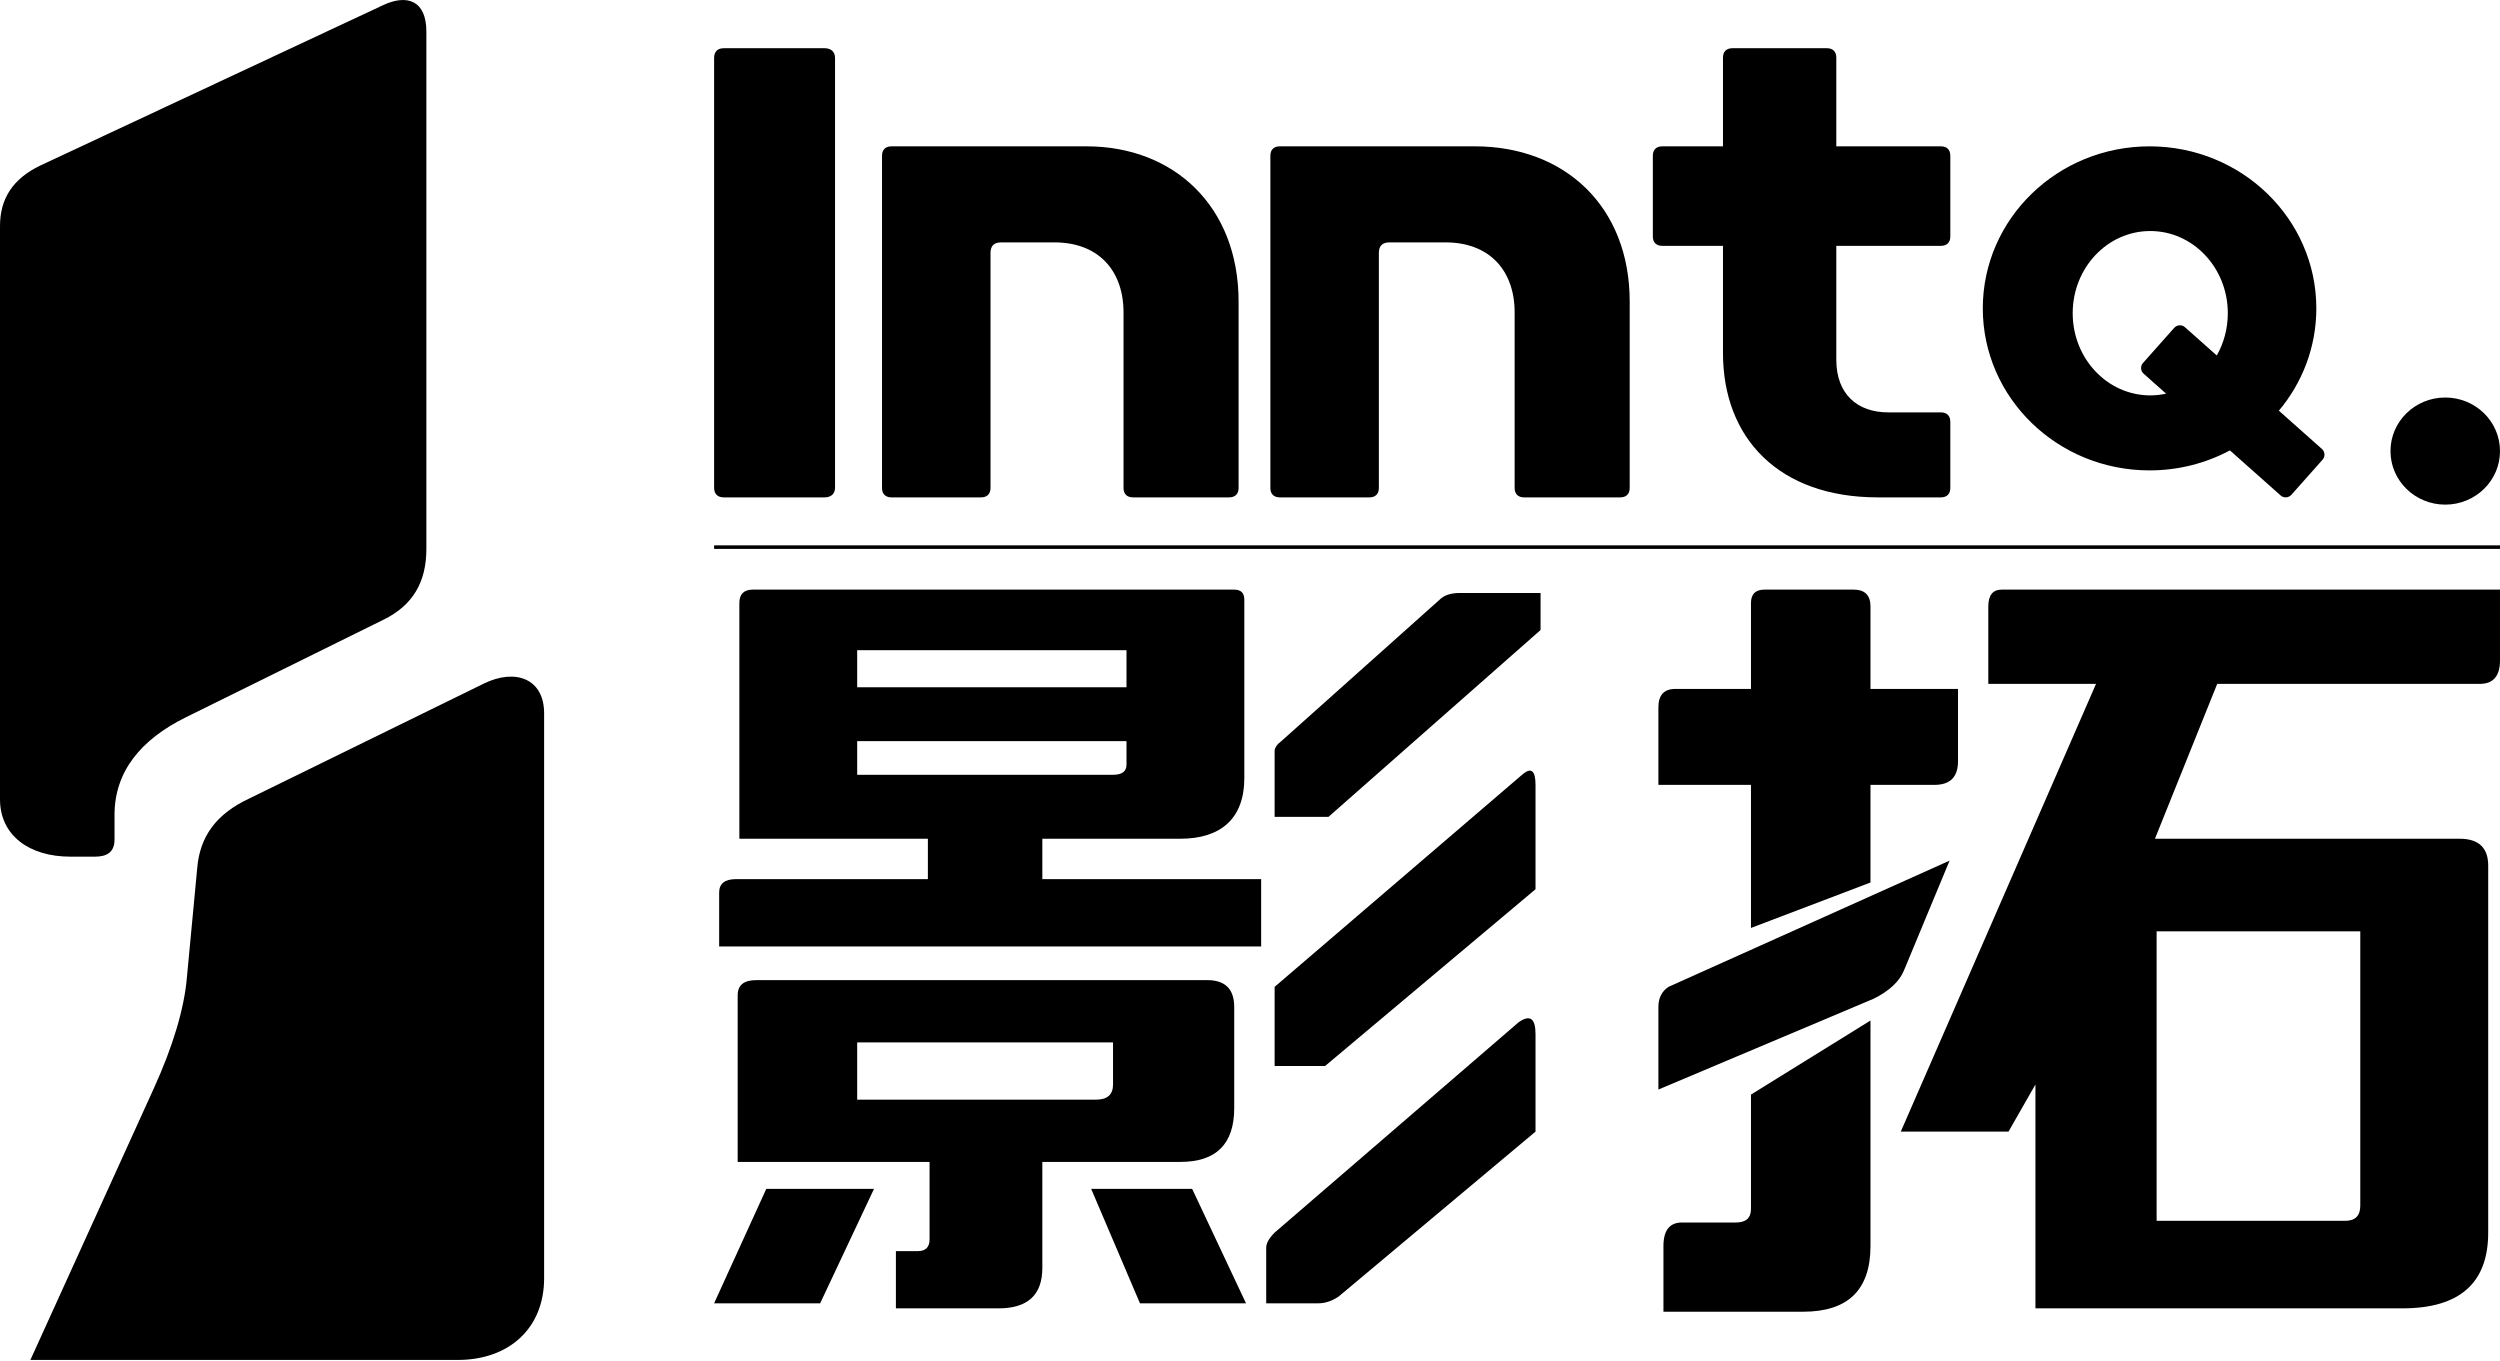
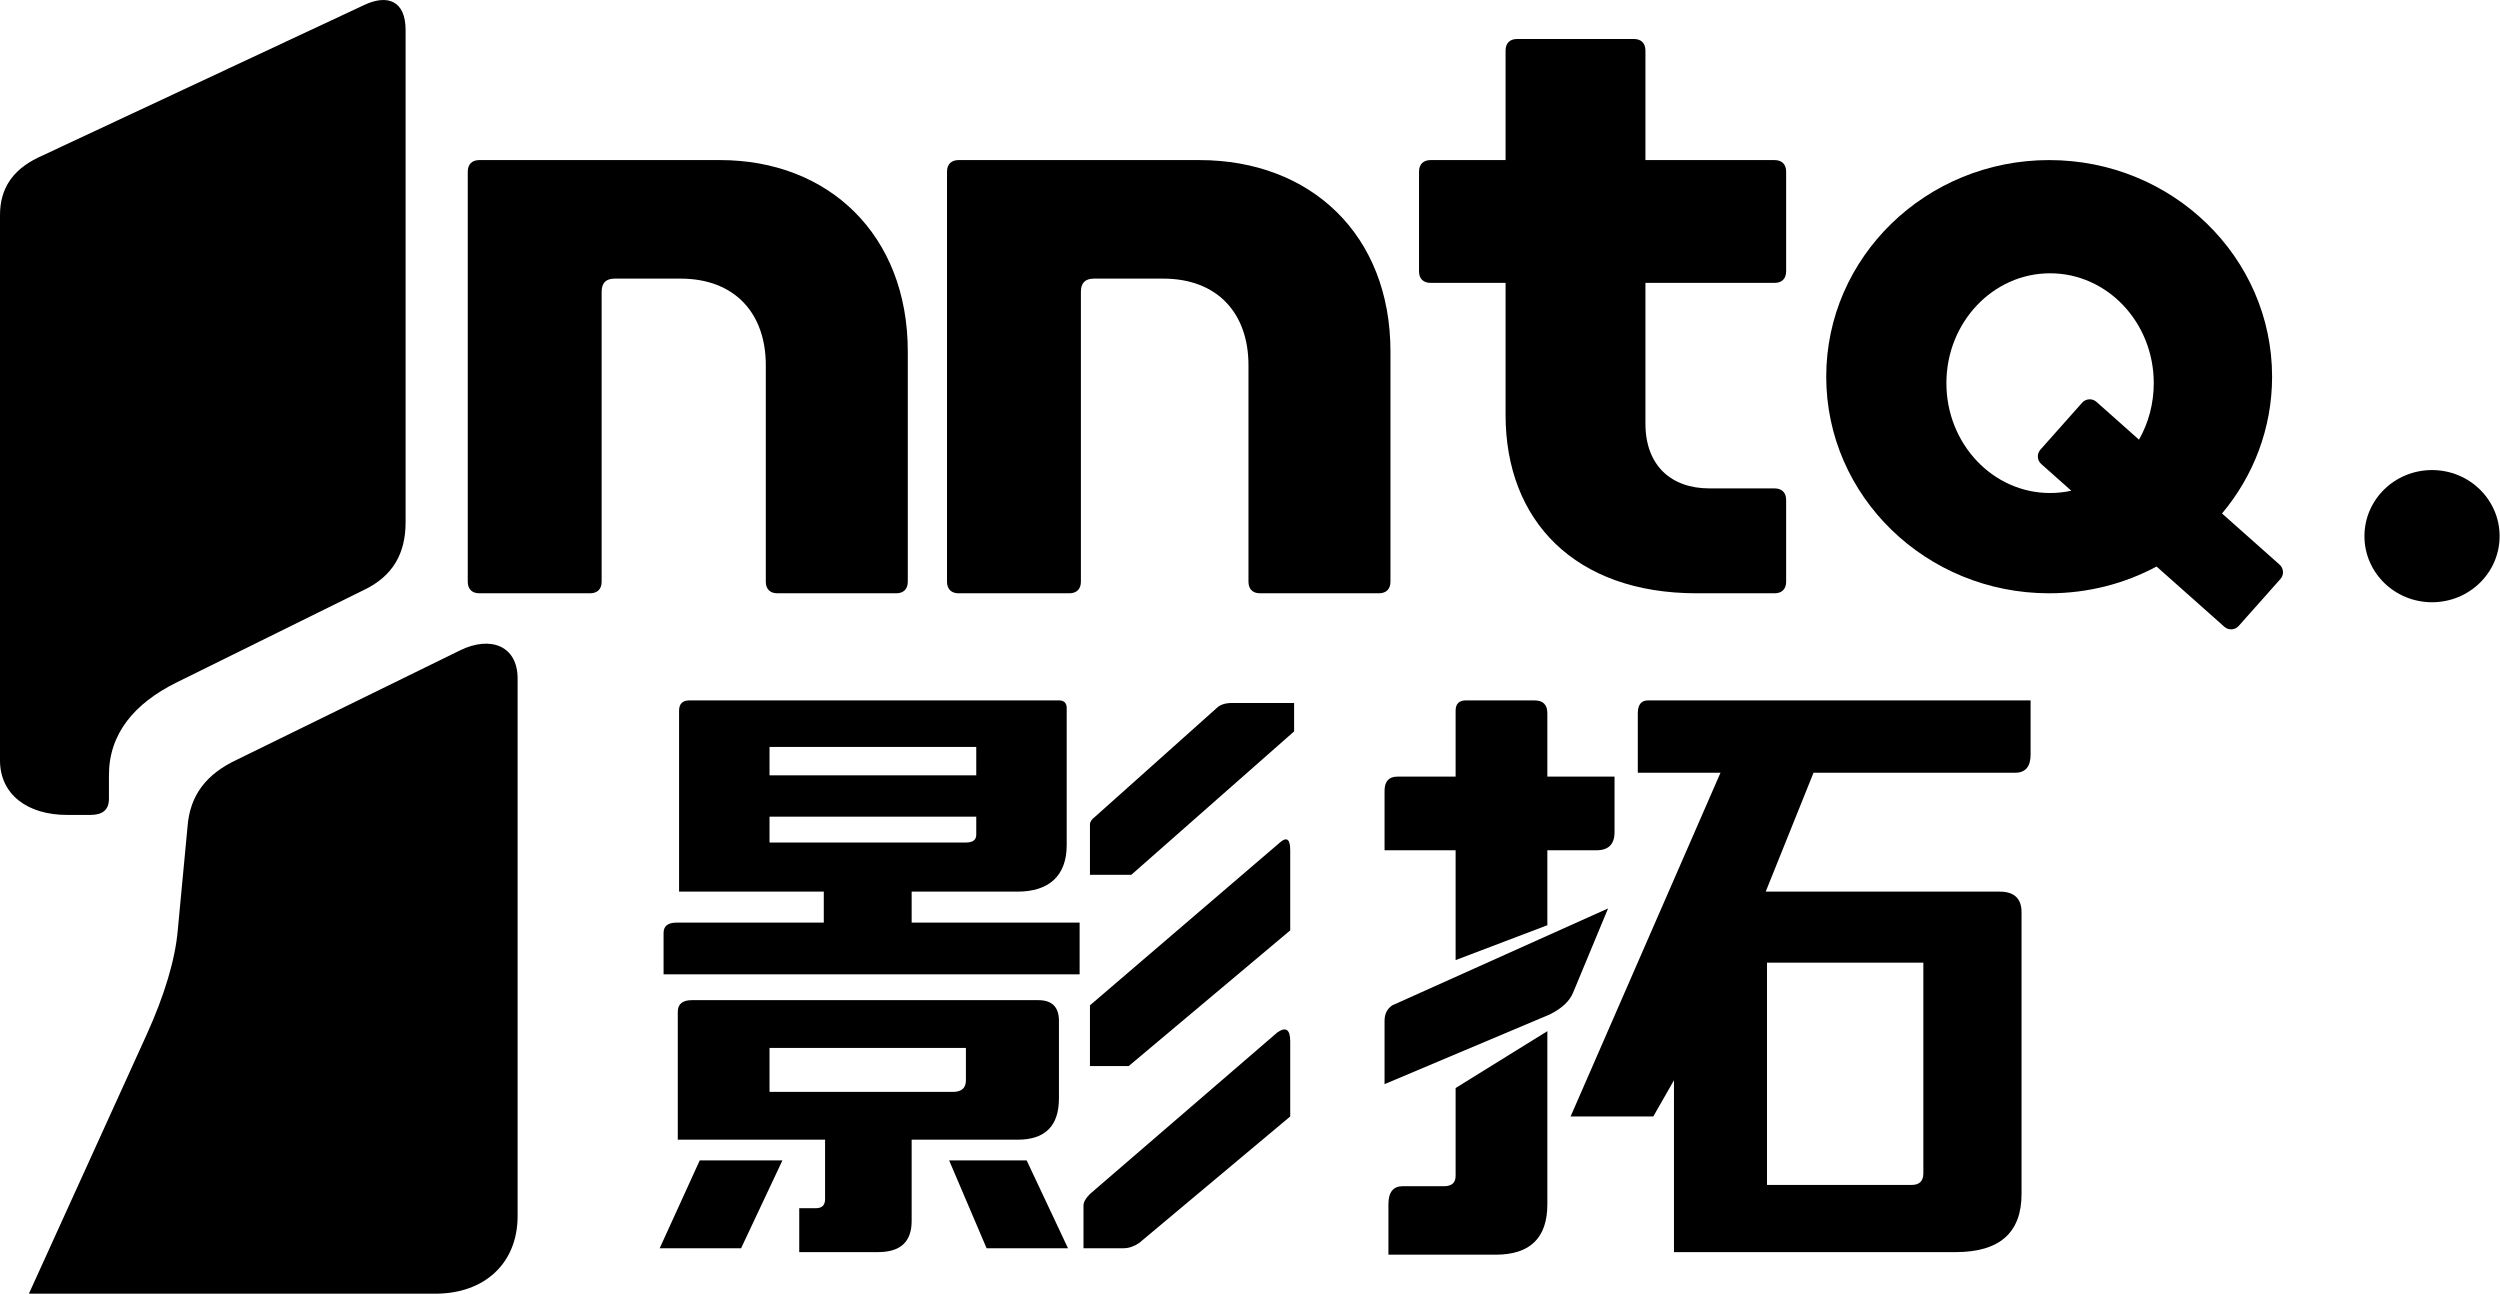
- <svg xmlns="http://www.w3.org/2000/svg" width="1130" height="615" viewBox="0 0 1130 615" fill="none">
-   <path fill-rule="evenodd" clip-rule="evenodd" d="M192.719 14.217V248.141C192.719 263.164 186.538 273.637 173.404 280.075L83.697 324.37C63.867 334.242 51.764 348.578 51.764 368.322V379.482C51.764 385.061 48.502 387.208 42.922 387.208H31.762C13.306 387.208 0 377.679 0 361.283V102.207C0 89.76 5.838 80.832 18.027 74.909L172.889 2.457C184.134 -2.951 192.719 0.397 192.719 14.217Z" fill="black" />
-   <path fill-rule="evenodd" clip-rule="evenodd" d="M245.941 322.396V577.78C245.941 600.357 230.146 614.693 206.883 614.693H13.735L69.533 491.937C78.203 472.879 83.268 455.882 84.47 441.89L89.106 392.787C90.221 377.851 98.033 367.807 112.455 361.025L218.644 309.004C232.979 301.965 245.941 306.772 245.941 322.396Z" fill="black" />
-   <path fill-rule="evenodd" clip-rule="evenodd" d="M327.151 21.795H372.751C375.562 21.795 377.437 23.356 377.437 26.167V220.439C377.437 223.25 375.562 224.812 372.751 224.812H327.151C324.34 224.812 322.778 223.25 322.778 220.439V26.167C322.778 23.356 324.34 21.795 327.151 21.795Z" fill="black" />
-   <path fill-rule="evenodd" clip-rule="evenodd" d="M402.892 66.146H491.126C530.637 66.146 559.84 93.319 559.84 136.265V220.595C559.84 223.25 558.278 224.812 555.624 224.812H512.053C509.398 224.812 507.836 223.25 507.836 220.595V141.262C507.836 122.21 496.436 109.561 476.603 109.561H452.553C449.274 109.561 447.712 111.122 447.712 114.402V220.595C447.712 223.25 446.15 224.812 443.495 224.812H402.892C400.237 224.812 398.675 223.25 398.675 220.595V70.362C398.675 67.708 400.237 66.146 402.892 66.146Z" fill="black" />
-   <path fill-rule="evenodd" clip-rule="evenodd" d="M578.424 66.146H666.658C707.262 66.146 736.621 93.319 736.621 136.265V220.595C736.621 223.25 735.059 224.812 732.404 224.812H688.834C686.179 224.812 684.617 223.25 684.617 220.595V141.262C684.617 122.21 673.217 109.561 653.384 109.561H628.085C624.805 109.561 623.244 111.122 623.244 114.402V220.595C623.244 223.25 621.682 224.812 619.027 224.812H578.424C575.769 224.812 574.207 223.25 574.207 220.595V70.362C574.207 67.708 575.769 66.146 578.424 66.146Z" fill="black" />
-   <path fill-rule="evenodd" clip-rule="evenodd" d="M783.002 21.795H825.792C828.447 21.795 830.009 23.356 830.009 26.011V66.146H877.328C879.982 66.146 881.544 67.708 881.544 70.362V106.906C881.544 109.561 879.982 111.122 877.328 111.122H830.009V162.657C830.009 178.118 839.535 186.395 853.434 186.395H877.328C879.982 186.395 881.544 187.956 881.544 190.611V220.595C881.544 223.25 879.982 224.812 877.328 224.812H848.749C804.241 224.812 778.786 198.263 778.786 159.534V111.122H751.301C748.646 111.122 747.084 109.561 747.084 106.906V70.362C747.084 67.708 748.646 66.146 751.301 66.146H778.786V26.011C778.786 23.356 780.348 21.795 783.002 21.795Z" fill="black" />
-   <path fill-rule="evenodd" clip-rule="evenodd" d="M1030.05 185.633L1049.51 202.934C1050.93 204.195 1051.06 206.366 1049.8 207.785L1035.69 223.659C1034.43 225.077 1032.26 225.204 1030.84 223.944L1007.92 203.573C997.149 209.339 984.769 212.62 971.601 212.62C929.971 212.62 896.224 179.83 896.224 139.383C896.224 98.935 929.971 66.146 971.601 66.146C1013.23 66.146 1046.98 98.935 1046.98 139.383C1046.98 156.923 1040.63 173.023 1030.05 185.633ZM1001.98 160.681L987.6 147.899C986.181 146.639 984.01 146.766 982.749 148.184L968.639 164.058C967.378 165.477 967.506 167.648 968.924 168.909L979.081 177.937C976.767 178.447 974.37 178.714 971.914 178.714C952.553 178.714 936.858 162.084 936.858 141.569C936.858 121.055 952.553 104.424 971.914 104.424C991.274 104.424 1006.97 121.055 1006.97 141.569C1006.97 148.559 1005.15 155.098 1001.98 160.681Z" fill="black" />
-   <path fill-rule="evenodd" clip-rule="evenodd" d="M1130 203.885C1130 217.253 1118.93 228.091 1105.25 228.091C1091.57 228.091 1080.5 217.253 1080.5 203.885C1080.5 190.518 1091.57 179.679 1105.25 179.679C1118.93 179.679 1130 190.518 1130 203.885Z" fill="black" />
-   <path fill-rule="evenodd" clip-rule="evenodd" d="M322.778 246.5H1130V248.101H322.778V246.5Z" fill="black" />
-   <path fill-rule="evenodd" clip-rule="evenodd" d="M340.277 266.51H557.869C560.912 266.51 562.434 268.031 562.434 271.074V351.72C562.434 369.98 551.783 379.11 533.523 379.11H471.137V397.369H570.042V427.802H325.061V403.456C325.061 399.398 327.597 397.369 332.669 397.369H419.401V379.11H334.19V272.596C334.19 268.539 336.219 266.51 340.277 266.51ZM387.447 293.899H509.177V310.637H387.447V293.899ZM387.447 334.983H509.177V345.634C509.177 348.677 507.148 350.199 503.091 350.199H387.447V334.983Z" fill="black" />
-   <path fill-rule="evenodd" clip-rule="evenodd" d="M341.798 443.018H545.696C553.812 443.018 557.869 447.076 557.869 455.191V500.84C557.869 517.071 549.754 525.186 533.523 525.186H471.137V573.117C471.137 585.29 464.543 591.376 451.355 591.376H404.946V565.509H414.836C418.387 565.509 420.162 563.734 420.162 560.183V525.186H333.43V449.865C333.43 445.301 336.219 443.018 341.798 443.018ZM387.447 471.168H503.091V490.188C503.091 494.753 500.555 497.036 495.482 497.036H387.447V471.168Z" fill="black" />
-   <path fill-rule="evenodd" clip-rule="evenodd" d="M346.363 537.359H395.055L370.709 589.094H322.778L346.363 537.359Z" fill="black" />
-   <path fill-rule="evenodd" clip-rule="evenodd" d="M493.2 537.359H538.849L563.195 589.094H515.264L493.2 537.359Z" fill="black" />
-   <path fill-rule="evenodd" clip-rule="evenodd" d="M579.172 334.983L650.688 271.074C652.717 269.046 655.76 268.031 659.818 268.031H696.337V284.769L600.475 369.219H576.129V339.548C576.129 338.026 577.143 336.504 579.172 334.983Z" fill="black" />
-   <path fill-rule="evenodd" clip-rule="evenodd" d="M576.129 446.061L687.968 350.199C692.026 346.648 694.055 348.17 694.055 354.764V401.934L598.953 481.82H576.129V446.061Z" fill="black" />
-   <path fill-rule="evenodd" clip-rule="evenodd" d="M572.325 563.987C572.325 561.959 573.593 559.676 576.129 557.14L686.446 462.038C691.518 458.488 694.055 460.263 694.055 467.364V511.491L605.04 586.051C601.996 588.08 598.953 589.094 595.91 589.094H572.325V563.987Z" fill="black" />
-   <path fill-rule="evenodd" clip-rule="evenodd" d="M797.525 266.51H837.848C842.92 266.51 845.456 269.046 845.456 274.118V311.397H885.019V344.113C885.019 351.213 881.468 354.764 874.367 354.764H845.456V398.891L791.438 419.433V354.764H749.594V319.766C749.594 314.187 752.13 311.397 757.202 311.397H791.438V272.596C791.438 268.539 793.467 266.51 797.525 266.51Z" fill="black" />
-   <path fill-rule="evenodd" clip-rule="evenodd" d="M754.159 446.061L881.214 389L860.672 438.453C858.644 443.525 854.079 447.837 846.978 451.387L749.594 492.471V455.191C749.594 451.133 751.115 448.09 754.159 446.061Z" fill="black" />
-   <path fill-rule="evenodd" clip-rule="evenodd" d="M791.438 494.753L845.456 461.278V563.226C845.456 583.007 835.312 592.898 815.024 592.898H751.876V563.226C751.876 556.125 754.666 552.575 760.245 552.575H784.591C789.156 552.575 791.438 550.546 791.438 546.489V494.753Z" fill="black" />
-   <path fill-rule="evenodd" clip-rule="evenodd" d="M904.8 266.51H1130V298.464C1130 305.565 1126.96 309.115 1120.87 309.115H1002.18L974.034 379.11H1111.74C1120.36 379.11 1124.67 383.167 1124.67 391.283V557.14C1124.67 579.964 1111.74 591.376 1085.87 591.376H920.016V490.188L907.843 511.491H859.151L947.405 309.115H898.713V274.118C898.713 269.046 900.742 266.51 904.8 266.51ZM974.794 420.955H1066.85V544.967C1066.85 549.532 1064.57 551.814 1060.01 551.814H974.794V420.955Z" fill="black" />
+ <svg xmlns="http://www.w3.org/2000/svg" width="968" height="501" viewBox="0 0 968 501" fill="none">
+   <path fill-rule="evenodd" clip-rule="evenodd" d="M157.047 11.586V202.21C157.047 214.452 152.01 222.987 141.307 228.233L68.205 264.329C52.046 272.374 42.182 284.056 42.182 300.146V309.24C42.182 313.787 39.524 315.536 34.977 315.536H25.883C10.843 315.536 0 307.771 0 294.41V83.288C0 73.145 4.757 65.87 14.69 61.043L140.887 2.002C150.051 -2.405 157.047 0.323 157.047 11.586Z" fill="black" />
+   <path fill-rule="evenodd" clip-rule="evenodd" d="M200.418 262.72V470.833C200.418 489.231 187.546 500.914 168.589 500.914H11.193L56.663 400.88C63.728 385.35 67.855 371.499 68.835 360.096L72.612 320.083C73.522 307.911 79.887 299.726 91.64 294.2L178.173 251.808C189.855 246.071 200.418 249.989 200.418 262.72Z" fill="black" />
+   <path fill-rule="evenodd" clip-rule="evenodd" d="M185.574 61.984H278.853C320.622 61.984 351.496 90.711 351.496 136.112V225.264C351.496 228.071 349.845 229.722 347.038 229.722H300.976C298.169 229.722 296.519 228.071 296.519 225.264V141.395C296.519 121.254 284.466 107.881 263.499 107.881H238.074C234.607 107.881 232.956 109.532 232.956 112.999V225.264C232.956 228.071 231.305 229.722 228.499 229.722H185.574C182.767 229.722 181.116 228.071 181.116 225.264V66.442C181.116 63.635 182.767 61.984 185.574 61.984Z" fill="black" />
+   <path fill-rule="evenodd" clip-rule="evenodd" d="M371.142 61.984H464.421C507.346 61.984 538.385 90.711 538.385 136.112V225.264C538.385 228.071 536.734 229.722 533.927 229.722H487.865C485.059 229.722 483.408 228.071 483.408 225.264V141.395C483.408 121.254 471.355 107.881 450.388 107.881H423.643C420.176 107.881 418.524 109.532 418.524 112.999V225.264C418.524 228.071 416.874 229.722 414.067 229.722H371.142C368.335 229.722 366.685 228.071 366.685 225.264V66.442C366.685 63.635 368.335 61.984 371.142 61.984Z" fill="black" />
+   <path fill-rule="evenodd" clip-rule="evenodd" d="M587.418 15.097H632.655C635.461 15.097 637.112 16.748 637.112 19.554V61.984H687.137C689.943 61.984 691.594 63.635 691.594 66.442V105.074C691.594 107.881 689.943 109.532 687.137 109.532H637.112V164.014C637.112 180.358 647.183 189.108 661.877 189.108H687.137C689.943 189.108 691.594 190.759 691.594 193.566V225.264C691.594 228.071 689.943 229.722 687.137 229.722H656.924C609.871 229.722 582.96 201.656 582.96 160.712V109.532H553.904C551.097 109.532 549.446 107.881 549.446 105.074V66.442C549.446 63.635 551.097 61.984 553.904 61.984H582.96V19.554C582.96 16.748 584.612 15.097 587.418 15.097Z" fill="black" />
+   <path fill-rule="evenodd" clip-rule="evenodd" d="M860.367 198.817L882.657 218.63C884.281 220.074 884.428 222.561 882.984 224.185L866.825 242.363C865.382 243.987 862.895 244.134 861.271 242.69L835.026 219.362C822.69 225.965 808.513 229.722 793.434 229.722C745.76 229.722 707.113 192.173 707.113 145.853C707.113 99.534 745.76 61.984 793.434 61.984C841.107 61.984 879.754 99.534 879.754 145.853C879.754 165.939 872.487 184.376 860.367 198.817ZM828.222 170.243L811.754 155.605C810.13 154.162 807.643 154.308 806.2 155.932L790.041 174.111C788.597 175.735 788.744 178.222 790.368 179.665L802 190.004C799.35 190.588 796.604 190.894 793.792 190.894C771.62 190.894 753.646 171.85 753.646 148.357C753.646 124.864 771.62 105.819 793.792 105.819C815.963 105.819 833.936 124.864 833.936 148.357C833.936 156.361 831.85 163.849 828.222 170.243Z" fill="black" />
+   <path fill-rule="evenodd" clip-rule="evenodd" d="M967.847 207.599C967.847 221.731 956.142 233.189 941.679 233.189C927.217 233.189 915.511 221.731 915.511 207.599C915.511 193.467 927.217 182.009 941.679 182.009C956.142 182.009 967.847 193.467 967.847 207.599Z" fill="black" />
+   <path fill-rule="evenodd" clip-rule="evenodd" d="M266.94 271.192H410.024C412.025 271.192 413.026 272.192 413.026 274.194V327.225C413.026 339.232 406.022 345.235 394.015 345.235H352.991V357.242H418.029V377.254H256.935V361.244C256.935 358.576 258.602 357.242 261.938 357.242H318.971V345.235H262.938V275.194C262.938 272.526 264.272 271.192 266.94 271.192ZM297.958 289.202H378.005V300.209H297.958V289.202ZM297.958 316.218H378.005V323.222C378.005 325.223 376.671 326.224 374.003 326.224H297.958V316.218Z" fill="black" />
+   <path fill-rule="evenodd" clip-rule="evenodd" d="M267.941 387.26H402.02C407.356 387.26 410.024 389.928 410.024 395.264V425.282C410.024 435.955 404.688 441.291 394.015 441.291H352.991V472.81C352.991 480.814 348.655 484.817 339.983 484.817H309.465V467.807H315.969C318.304 467.807 319.471 466.639 319.471 464.305V441.291H262.438V391.762C262.438 388.76 264.272 387.26 267.941 387.26ZM297.958 405.771H374.003V418.278C374.003 421.279 372.335 422.78 369 422.78H297.958V405.771Z" fill="black" />
+   <path fill-rule="evenodd" clip-rule="evenodd" d="M270.943 449.296H302.961L286.952 483.316H255.434L270.943 449.296Z" fill="black" />
+   <path fill-rule="evenodd" clip-rule="evenodd" d="M367.499 449.296H397.517L413.526 483.316H382.008L367.499 449.296Z" fill="black" />
+   <path fill-rule="evenodd" clip-rule="evenodd" d="M424.032 316.218L471.06 274.194C472.394 272.859 474.395 272.192 477.063 272.192H501.077V283.199L438.041 338.731H422.031V319.22C422.031 318.219 422.698 317.219 424.032 316.218Z" fill="black" />
+   <path fill-rule="evenodd" clip-rule="evenodd" d="M422.031 389.261L495.574 326.224C498.242 323.889 499.576 324.89 499.576 329.225V360.244L437.04 412.774H422.031V389.261Z" fill="black" />
+   <path fill-rule="evenodd" clip-rule="evenodd" d="M419.53 466.806C419.53 465.472 420.364 463.971 422.031 462.304L494.573 399.767C497.909 397.432 499.576 398.6 499.576 403.269V432.286L441.042 481.315C439.041 482.649 437.04 483.316 435.039 483.316H419.53V466.806Z" fill="black" />
+   <path fill-rule="evenodd" clip-rule="evenodd" d="M567.616 271.192H594.132C597.467 271.192 599.135 272.86 599.135 276.195V300.709H625.15V322.222C625.15 326.891 622.815 329.226 618.146 329.226H599.135V358.243L563.614 371.75V329.226H536.098V306.212C536.098 302.543 537.765 300.709 541.101 300.709H563.614V275.194C563.614 272.526 564.948 271.192 567.616 271.192Z" fill="black" />
+   <path fill-rule="evenodd" clip-rule="evenodd" d="M539.1 389.261L622.648 351.739L609.14 384.258C607.806 387.593 604.805 390.428 600.135 392.763L536.098 419.779V395.264C536.098 392.596 537.098 390.595 539.1 389.261Z" fill="black" />
+   <path fill-rule="evenodd" clip-rule="evenodd" d="M563.614 421.28L599.135 399.267V466.306C599.135 479.313 592.464 485.817 579.123 485.817H537.599V466.306C537.599 461.636 539.433 459.302 543.102 459.302H559.111C562.113 459.302 563.614 457.968 563.614 455.299V421.28Z" fill="black" />
+   <path fill-rule="evenodd" clip-rule="evenodd" d="M638.157 271.192H786.244V292.204C786.244 296.873 784.243 299.208 780.24 299.208H702.195L683.684 345.235H774.237C779.907 345.235 782.742 347.903 782.742 353.24V462.303C782.742 477.312 774.237 484.817 757.227 484.817H648.163V418.278L640.159 432.286H608.14L666.174 299.208H634.155V276.195C634.155 272.86 635.489 271.192 638.157 271.192ZM684.184 372.751H744.72V454.299C744.72 457.301 743.219 458.801 740.217 458.801H684.184V372.751Z" fill="black" />
</svg>
